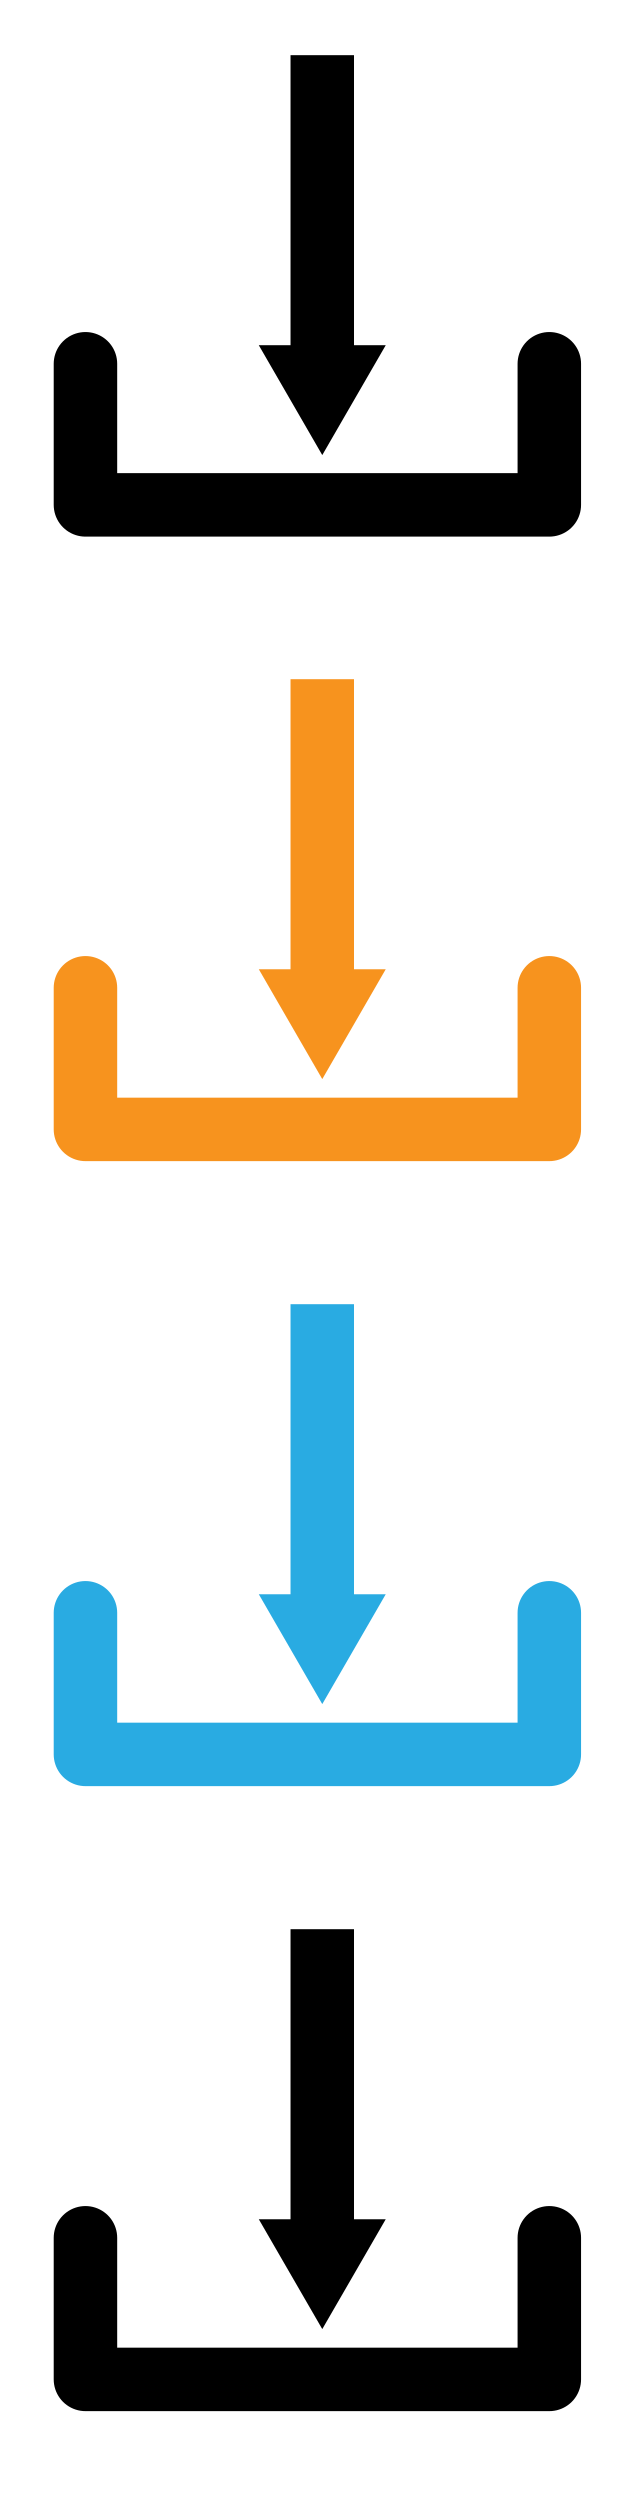
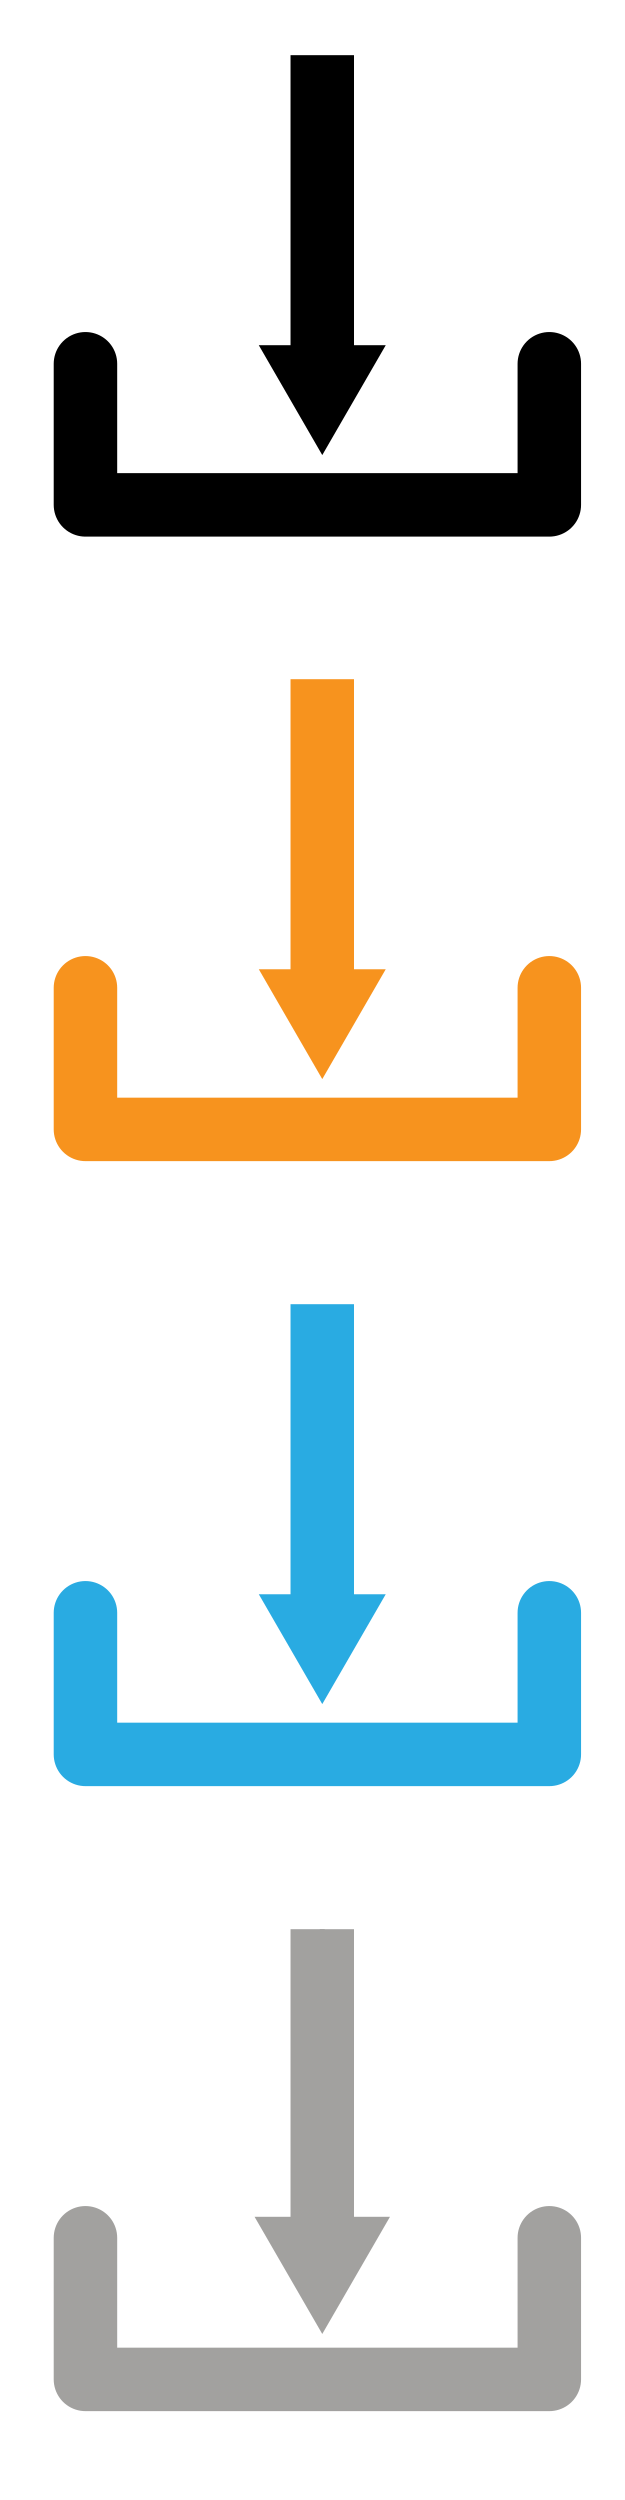
<svg xmlns="http://www.w3.org/2000/svg" version="1.1" id="Calque_1" x="0px" y="0px" viewBox="0 0 128 512" style="enable-background:new 0 0 128 512;" xml:space="preserve">
  <style type="text/css">
	.st0{fill:none;stroke:#000000;stroke-width:13;stroke-linecap:round;stroke-linejoin:round;stroke-miterlimit:10;}
	.st1{fill:none;}
	.st2{fill:none;stroke:#000000;stroke-width:13;stroke-miterlimit:10;}
	.st3{fill:none;stroke:#F7931E;stroke-width:13;stroke-linecap:round;stroke-linejoin:round;stroke-miterlimit:10;}
	.st4{fill:none;stroke:#F7931E;stroke-width:13;stroke-miterlimit:10;}
	.st5{fill:#F7931E;}
	.st6{fill:none;stroke:#29ABE2;stroke-width:13;stroke-linecap:round;stroke-linejoin:round;stroke-miterlimit:10;}
	.st7{fill:none;stroke:#29ABE2;stroke-width:13;stroke-miterlimit:10;}
	.st8{fill:#29ABE2;}
+ 	.st9{fill:none;stroke:#A2A19F;stroke-width:13;stroke-linecap:round;stroke-linejoin:round;stroke-miterlimit:10;}
+ 	.st10{fill:#A2A19F;stroke:#A2A19F;stroke-miterlimit:10;}
+ 	.st11{fill:#A2A19F;stroke:#A2A19F;stroke-width:13;stroke-miterlimit:10;}
</style>
  <polyline class="st0" points="17.5,74.5 17.5,103.4 112.5,103.4 112.5,74.5 " />
  <g>
    <line class="st1" x1="66" y1="11.3" x2="66" y2="74.5" />
    <g>
      <line class="st2" x1="66" y1="11.3" x2="66" y2="74.5" />
      <g>
        <polygon points="53,70.7 66,93.2 79,70.7    " />
      </g>
    </g>
  </g>
  <polyline class="st3" points="17.5,202.3 17.5,231.3 112.5,231.3 112.5,202.3 " />
  <g>
    <line class="st1" x1="66" y1="139.1" x2="66" y2="202.3" />
    <g>
      <line class="st4" x1="66" y1="139.1" x2="66" y2="202.3" />
      <g>
        <polygon class="st5" points="53,198.5 66,221 79,198.5    " />
      </g>
    </g>
  </g>
  <polyline class="st6" points="17.5,330.3 17.5,359.3 112.5,359.3 112.5,330.3 " />
  <g>
    <line class="st1" x1="66" y1="267.1" x2="66" y2="330.3" />
    <g>
      <line class="st7" x1="66" y1="267.1" x2="66" y2="330.3" />
      <g>
        <polygon class="st8" points="53,326.5 66,349 79,326.5    " />
      </g>
    </g>
  </g>
-   <polyline class="st0" points="17.5,458.3 17.5,487.3 112.5,487.3 112.5,458.3 " />
+   <polyline class="st9" points="17.5,458.3 17.5,487.3 112.5,487.3 112.5,458.3 " />
  <g>
-     <line class="st1" x1="66" y1="395.1" x2="66" y2="458.3" />
+     <line class="st10" x1="66" y1="395.1" x2="66" y2="458.3" />
    <g>
-       <line class="st2" x1="66" y1="395.1" x2="66" y2="458.3" />
+       <line class="st11" x1="66" y1="395.1" x2="66" y2="458.3" />
      <g>
-         <polygon points="53,454.5 66,477 79,454.5    " />
+         <polygon class="st10" points="53,454.5 66,477 79,454.5    " />
      </g>
    </g>
  </g>
</svg>
